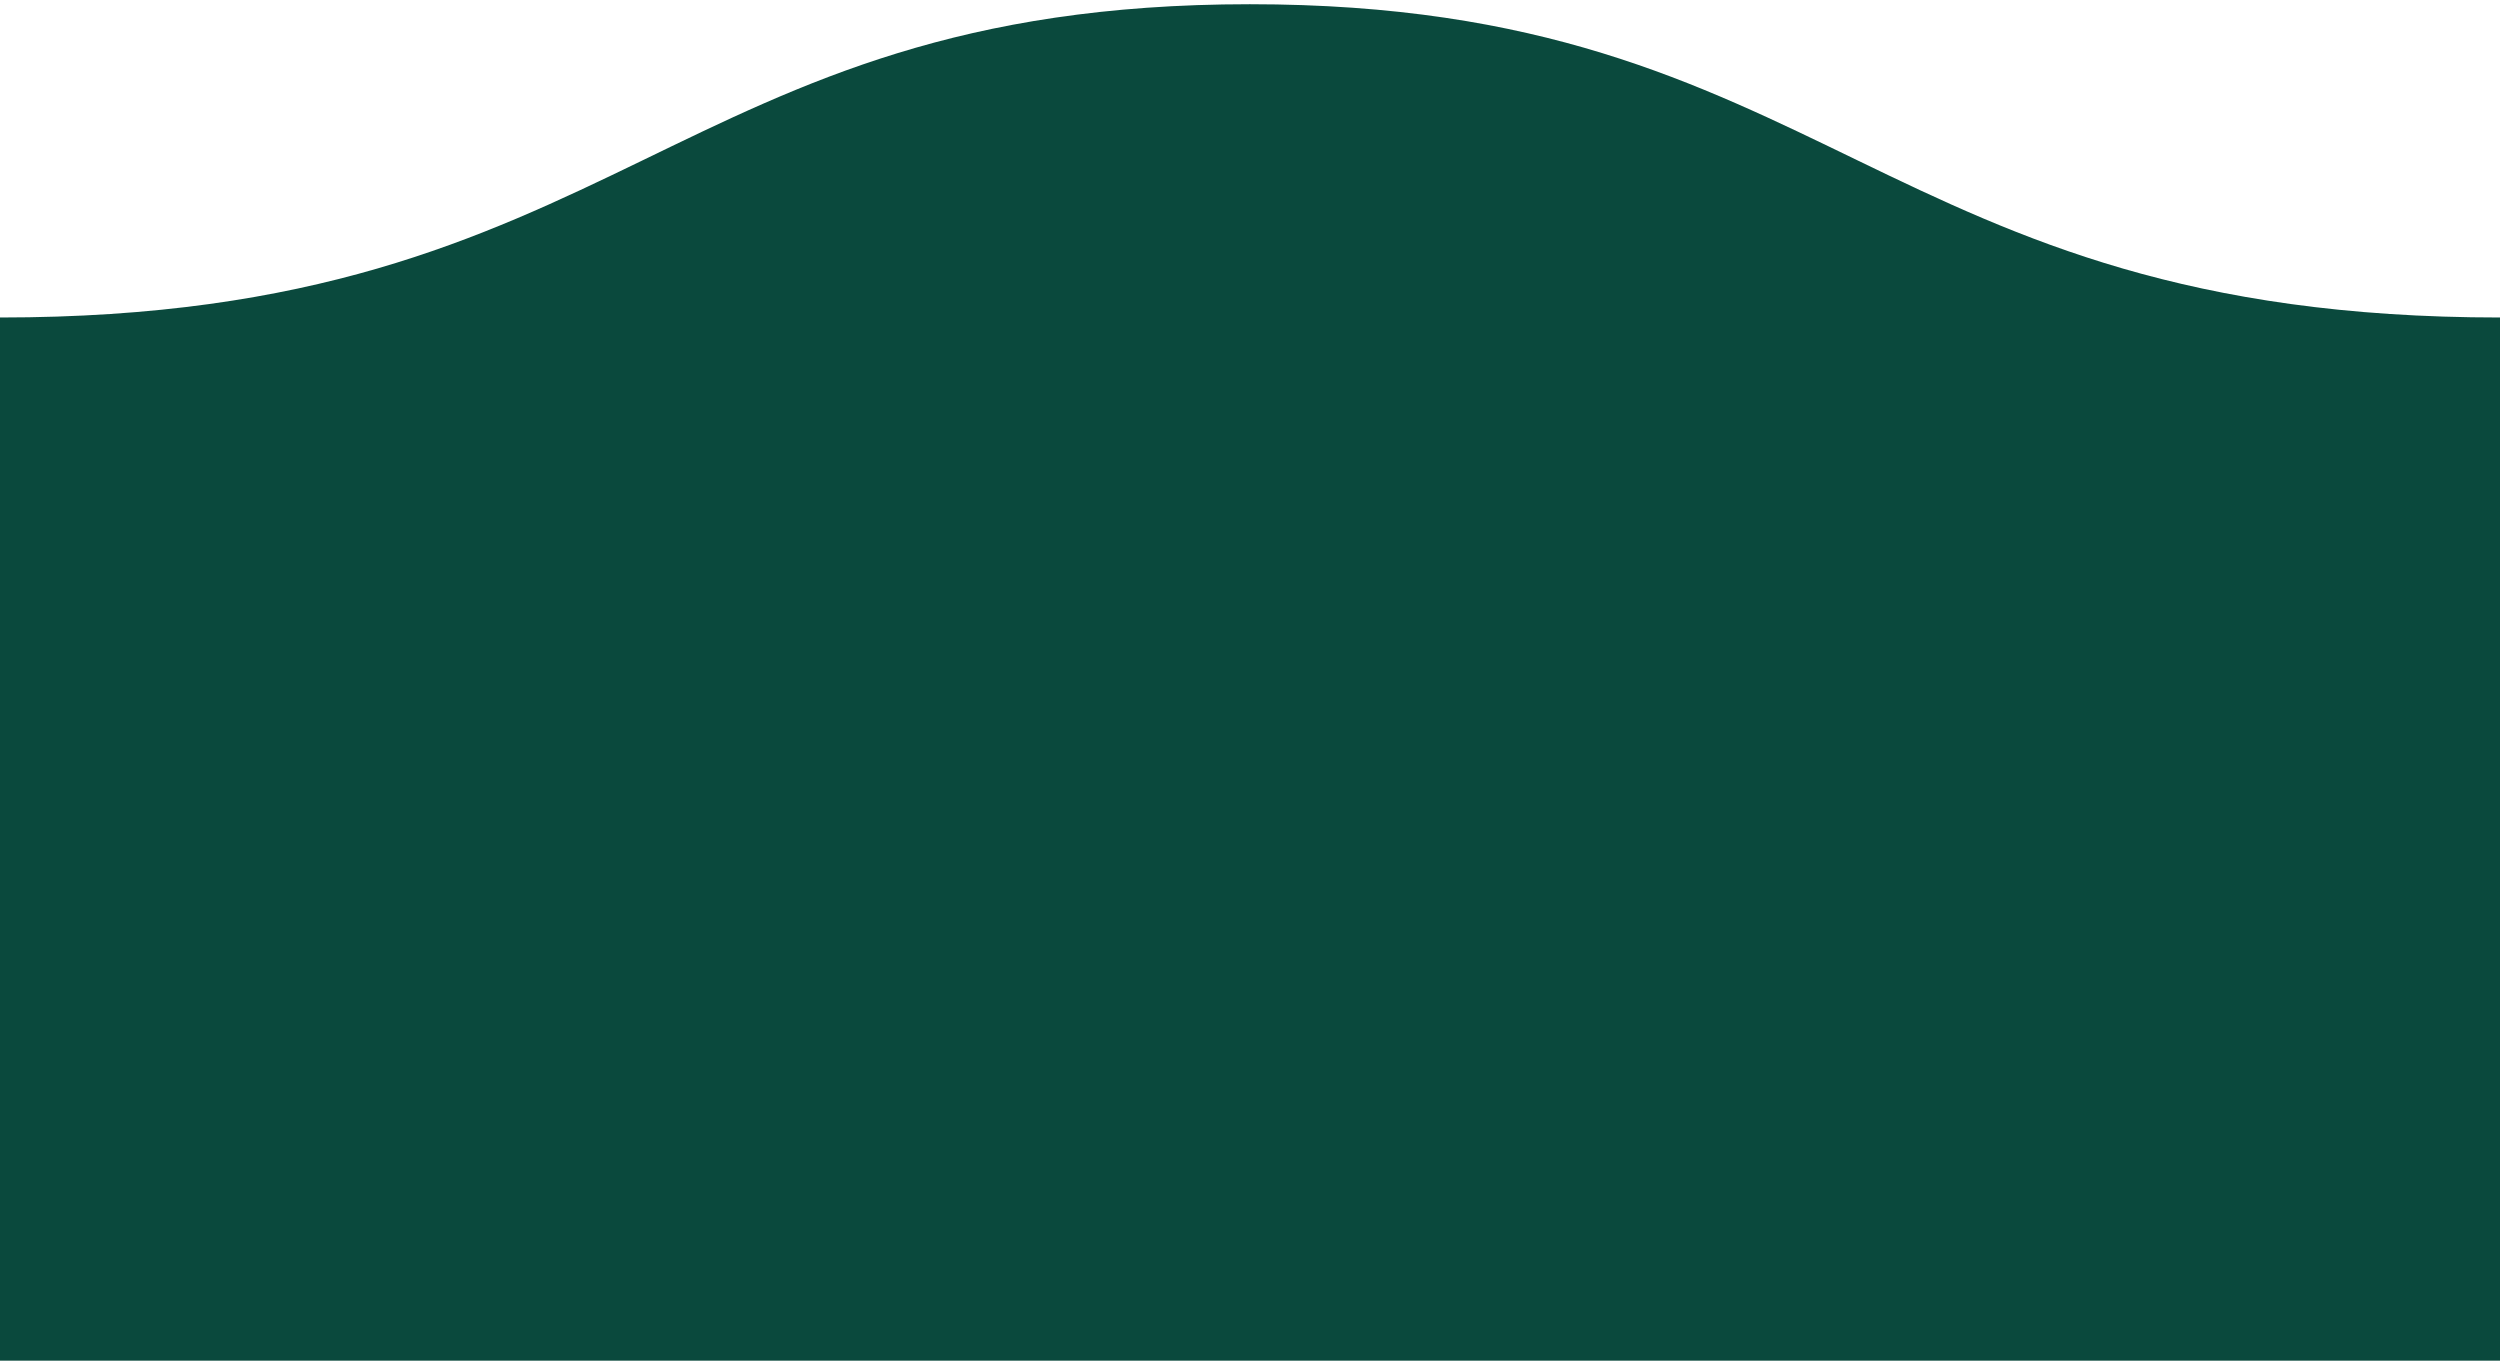
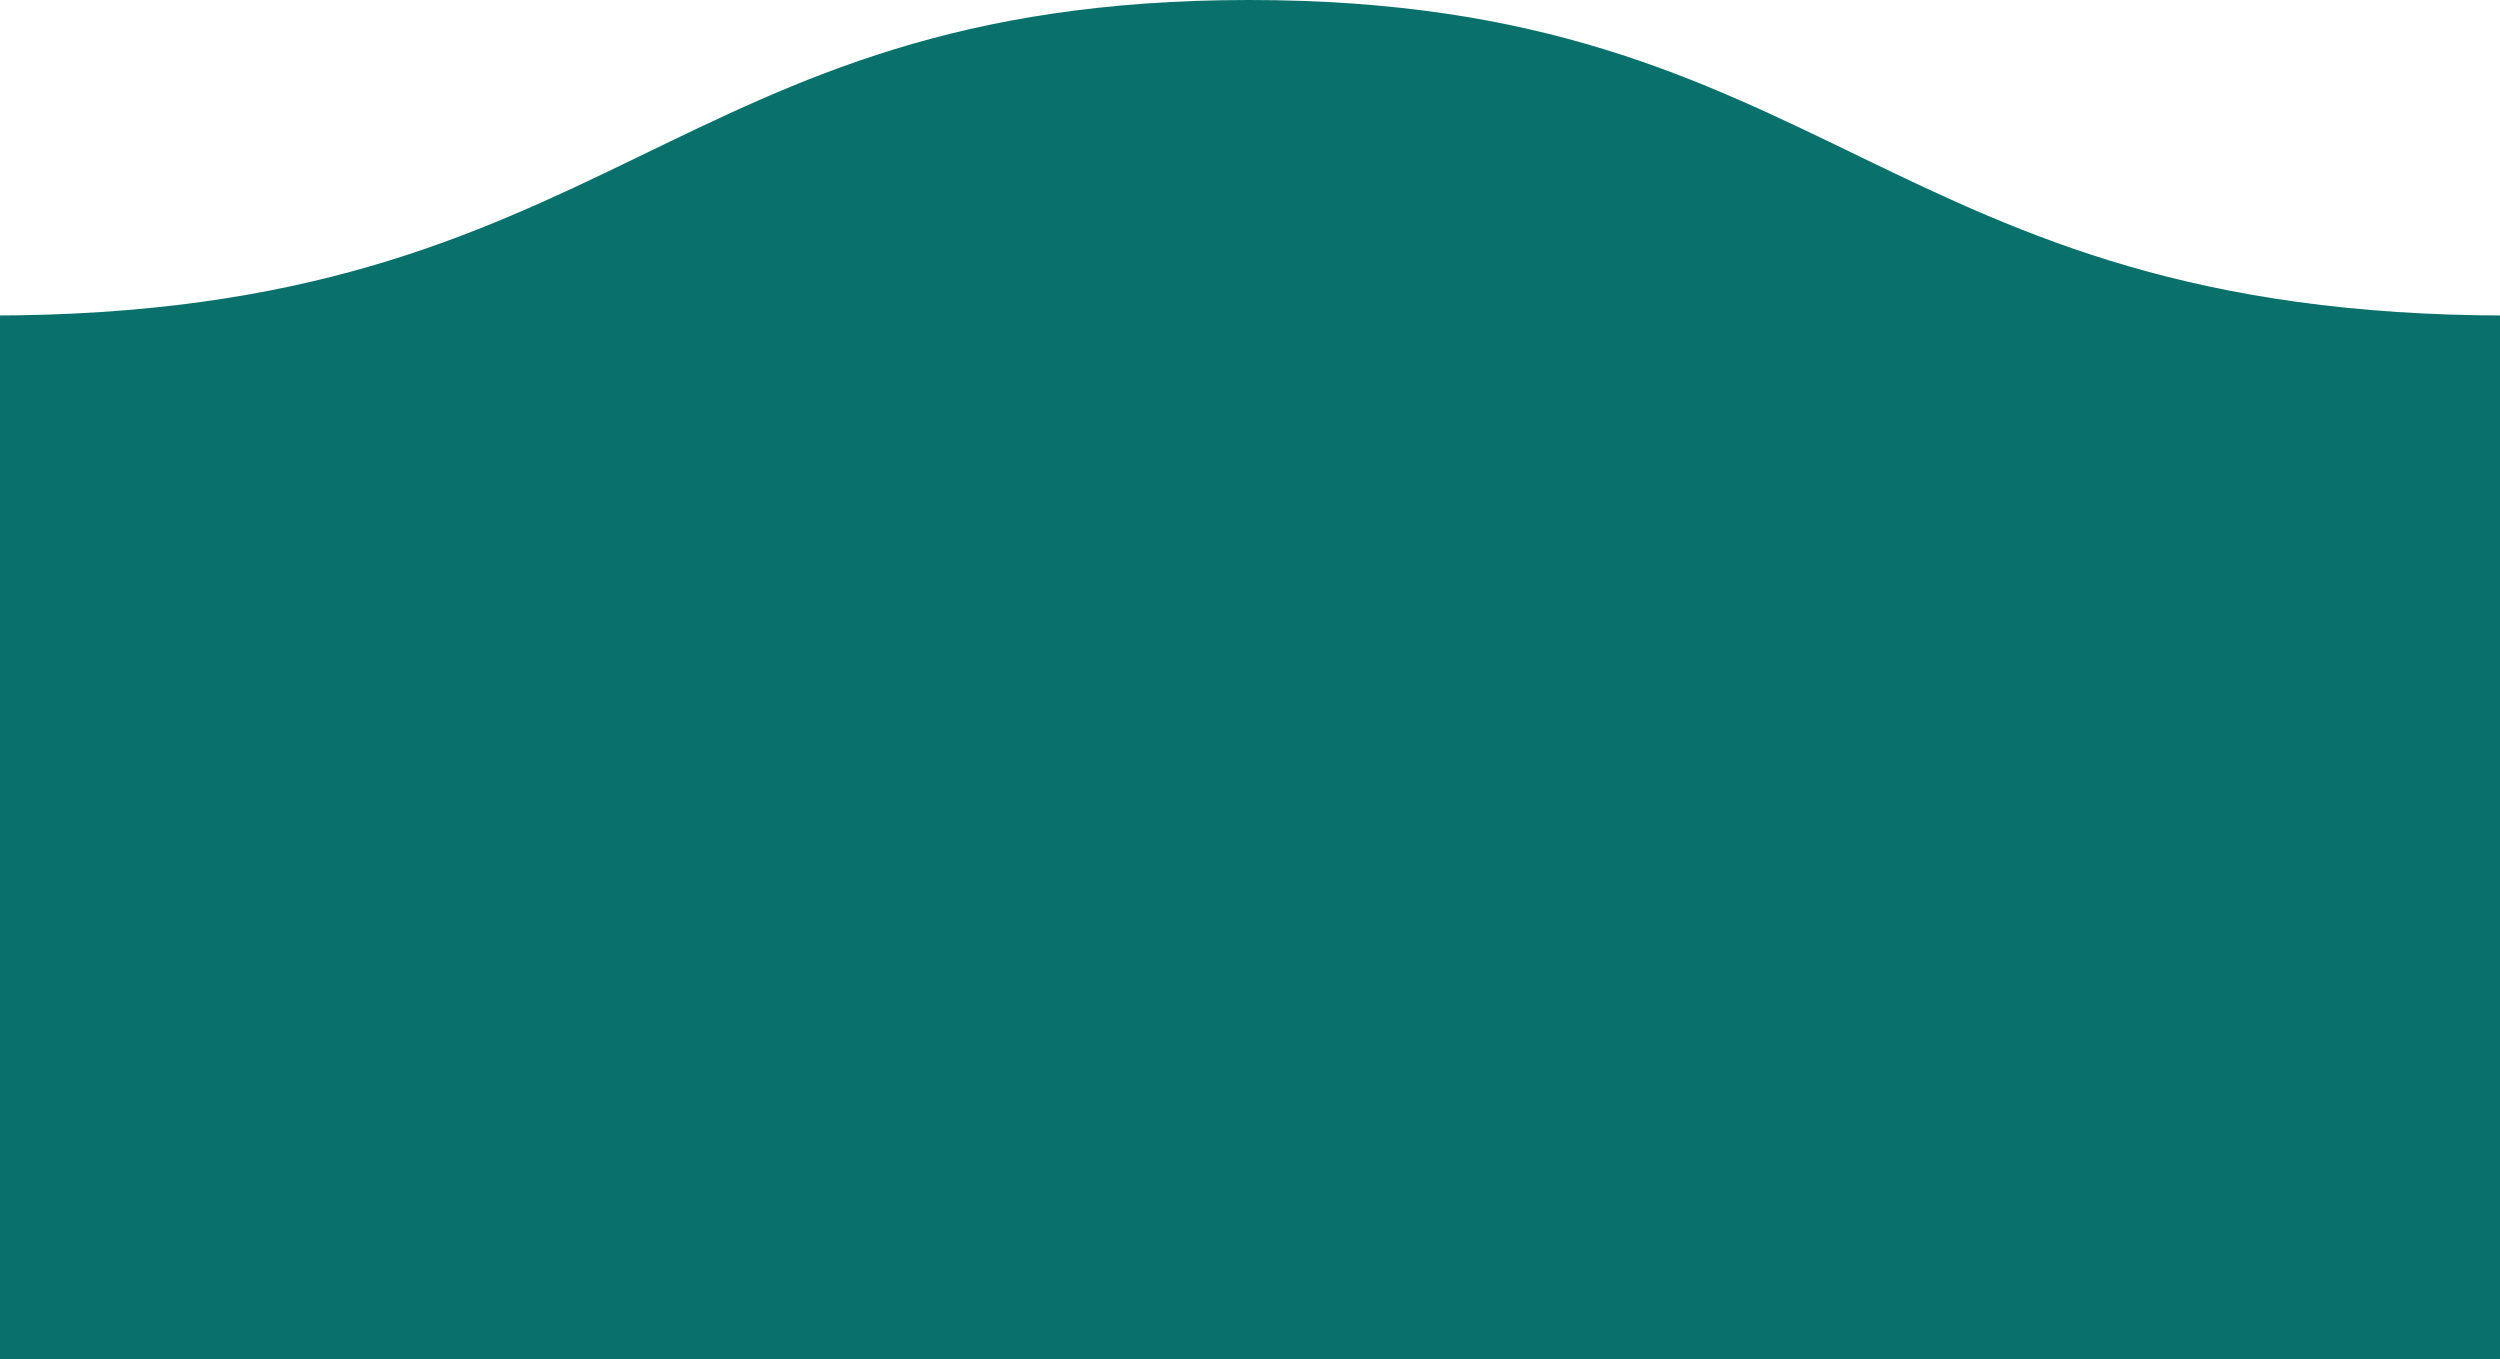
- <svg xmlns="http://www.w3.org/2000/svg" version="1.1" id="Layer_1" x="0px" y="0px" width="152px" height="83px" viewBox="0 0 152 83" enable-background="new 0 0 152 83" xml:space="preserve">
-   <path fill="#0A493D" d="M-0.001,82.729L-0.001,82.729V19.304c37.995,0,40.692-19.047,75.989-19.047  c35.328,0,38.027,19.047,76.021,19.047l0,0v10.526v52.898H-0.001z" />
+ <svg xmlns="http://www.w3.org/2000/svg" version="1.1" id="Layer_1" x="0px" y="0px" width="150.917px" height="81.993px" viewBox="0.584 0.257 150.917 81.993" enable-background="new 0.584 0.257 150.917 81.993" xml:space="preserve">
+   <path fill="#09706B" d="M-0.001,82.729L-0.001,82.729V19.304c37.995,0,40.692-19.047,75.989-19.047  c35.328,0,38.027,19.047,76.021,19.047l0,0v10.526v52.898H-0.001z" />
</svg>
